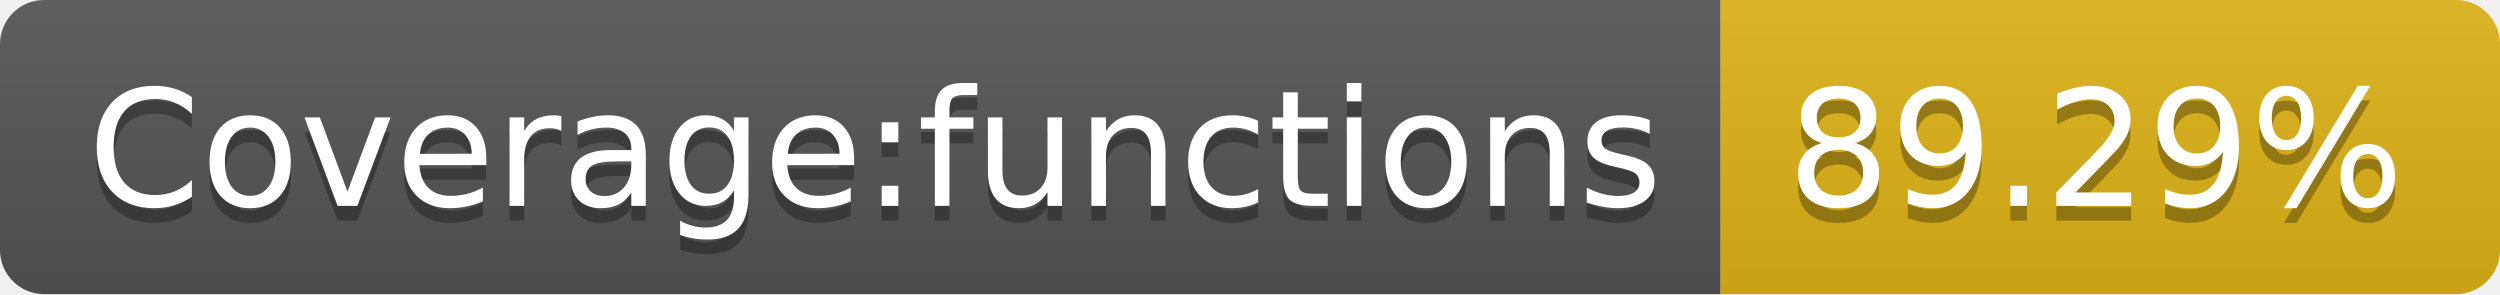
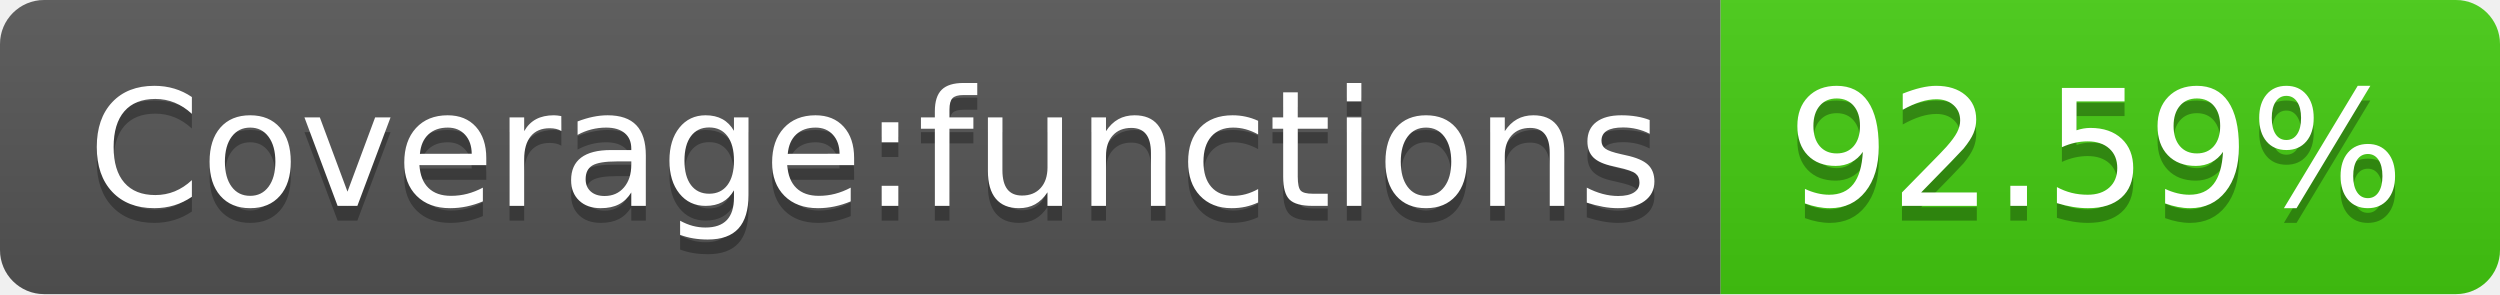
<svg xmlns="http://www.w3.org/2000/svg" width="170" height="20">
  <linearGradient id="b" x2="0" y2="100%">
    <stop offset="0" stop-color="#bbb" stop-opacity=".1" />
    <stop offset="1" stop-opacity=".1" />
  </linearGradient>
  <clipPath id="a">
    <rect width="170" height="20" rx="3" fill="#fff" />
  </clipPath>
  <g clip-path="url(#a)">
    <path fill="#555" d="M0 0h117v20H0z" />
-     <path fill="#dfb317" d="M117 0h53v20H117z" />
+     <path fill="#4c1" d="M117 0h53v20H117z" />
    <path fill="url(#b)" d="M0 0h170v20H0z" />
  </g>
  <g fill="#fff" text-anchor="middle" font-family="DejaVu Sans,Verdana,Geneva,sans-serif" font-size="110">
    <text x="595" y="150" fill="#010101" fill-opacity=".3" transform="scale(.1)" textLength="1070">Coverage:functions</text>
    <text x="595" y="140" transform="scale(.1)" textLength="1070">Coverage:functions</text>
-     <text x="1425" y="150" fill="#010101" fill-opacity=".3" transform="scale(.1)" textLength="430">89.29%</text>
-     <text x="1425" y="140" transform="scale(.1)" textLength="430">89.29%</text>
+     <text x="1425" y="150" fill="#010101" fill-opacity=".3" transform="scale(.1)" textLength="430">92.59%</text>
+     <text x="1425" y="140" transform="scale(.1)" textLength="430">92.59%</text>
  </g>
</svg>
